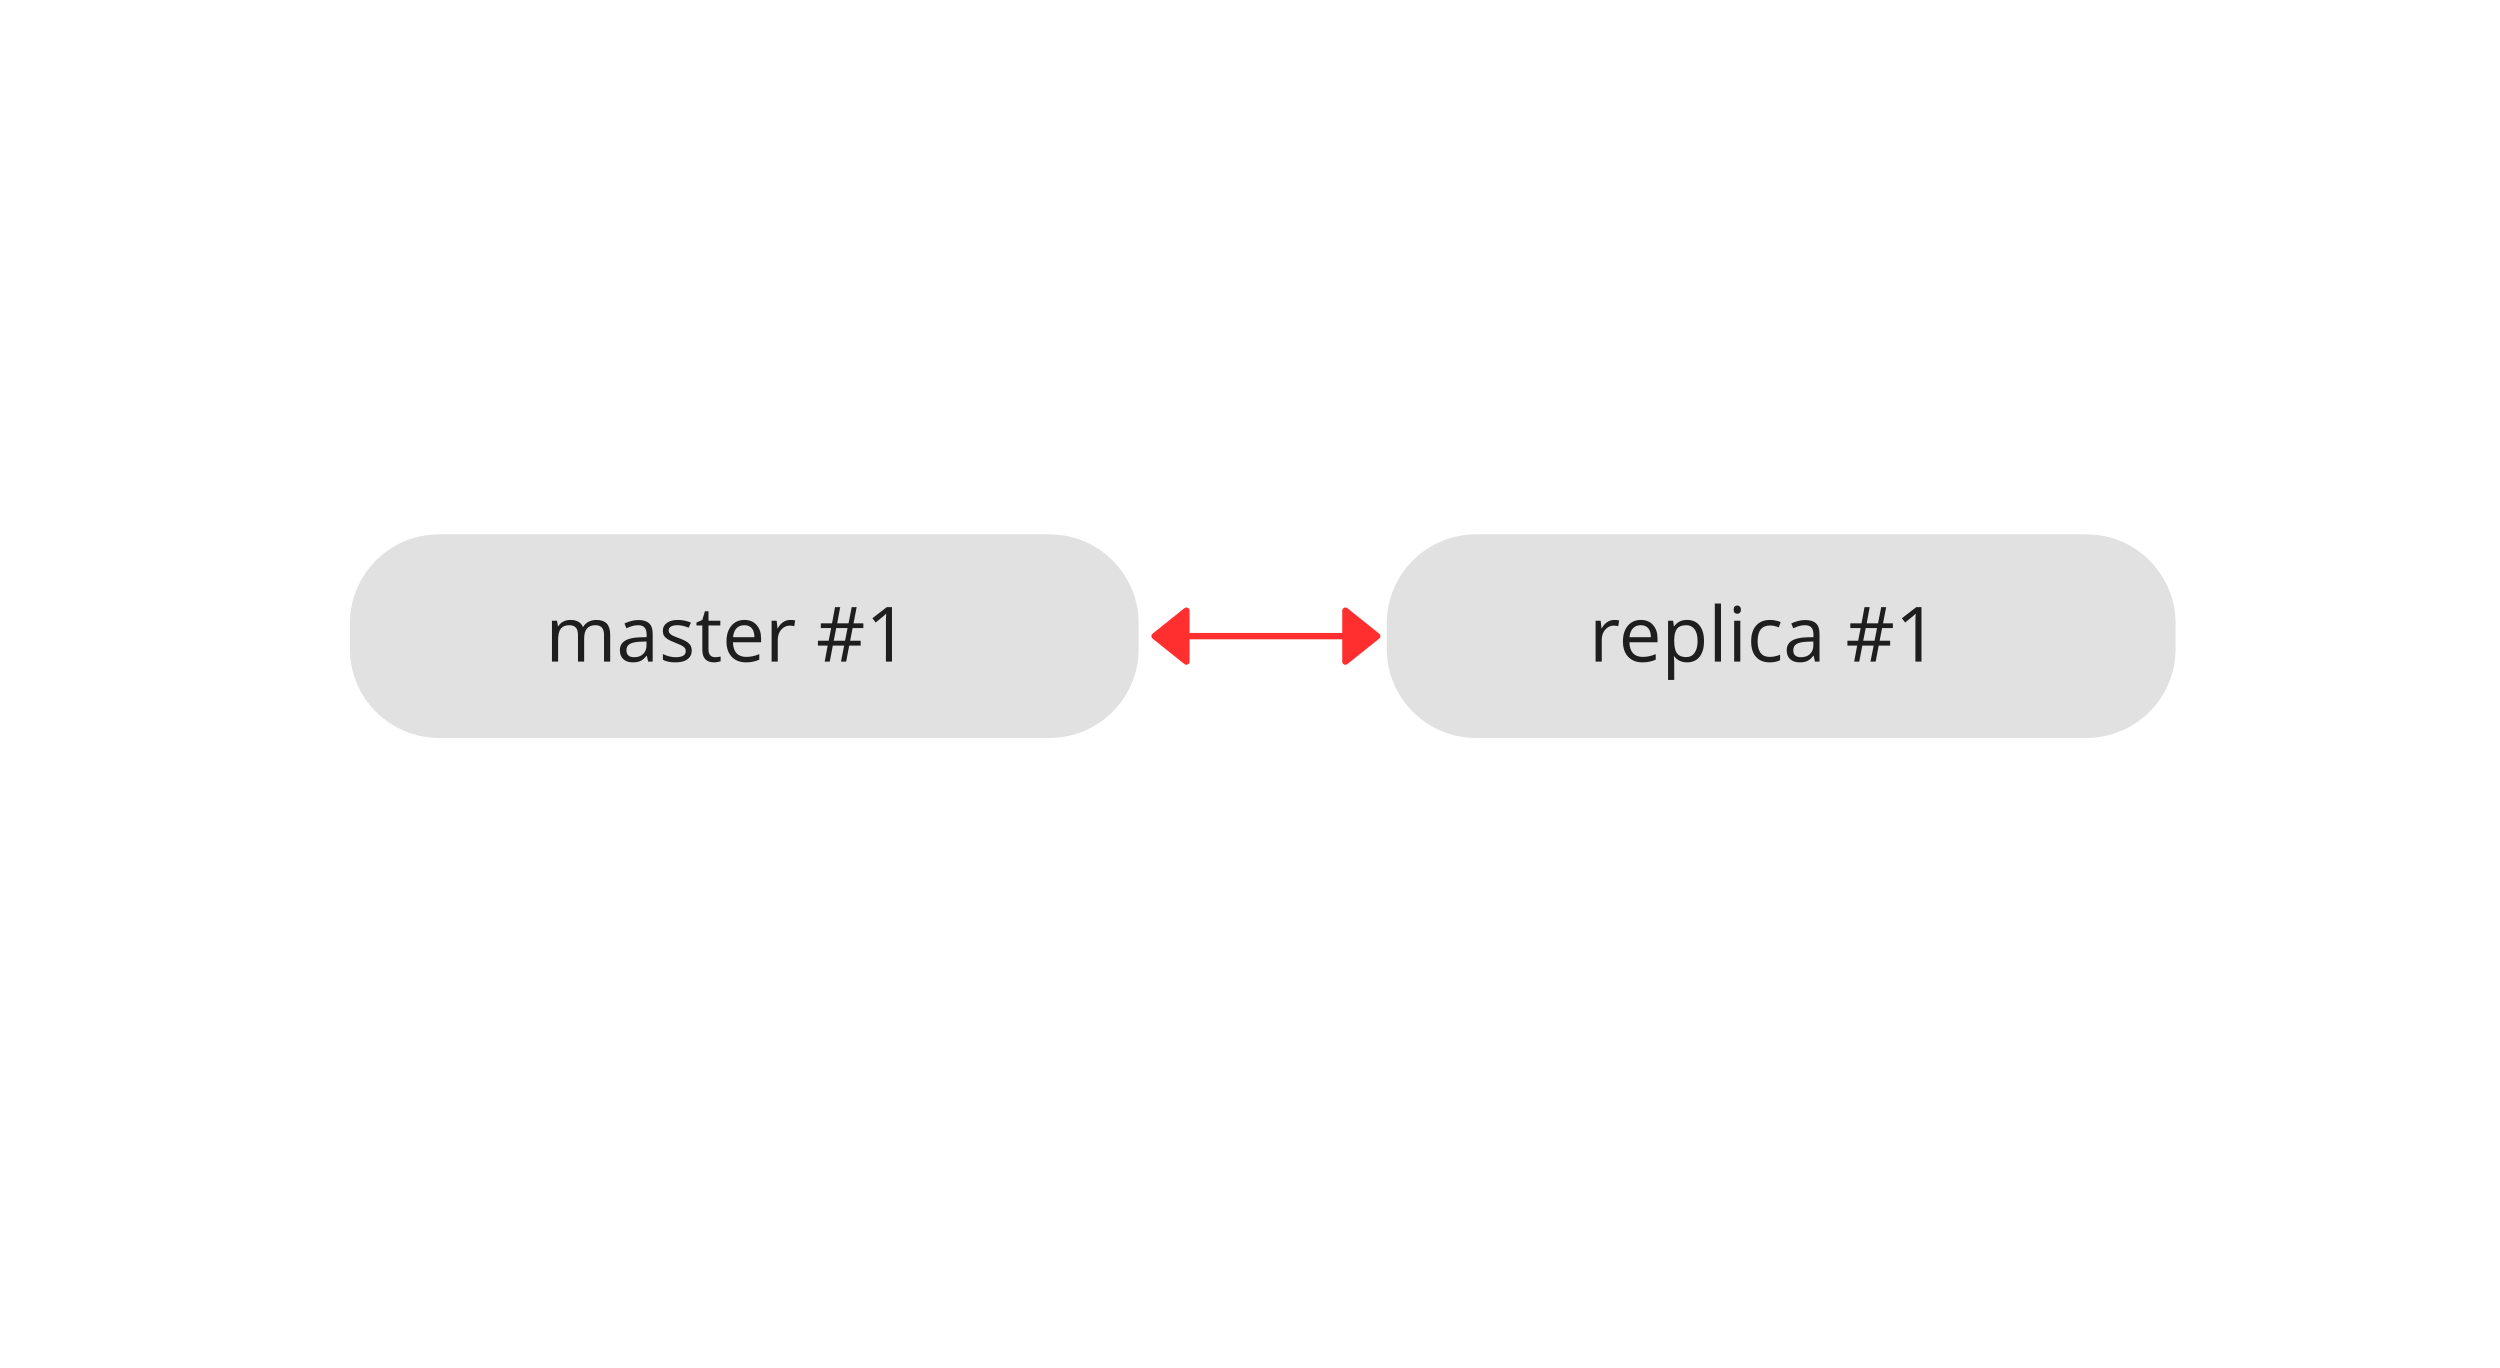
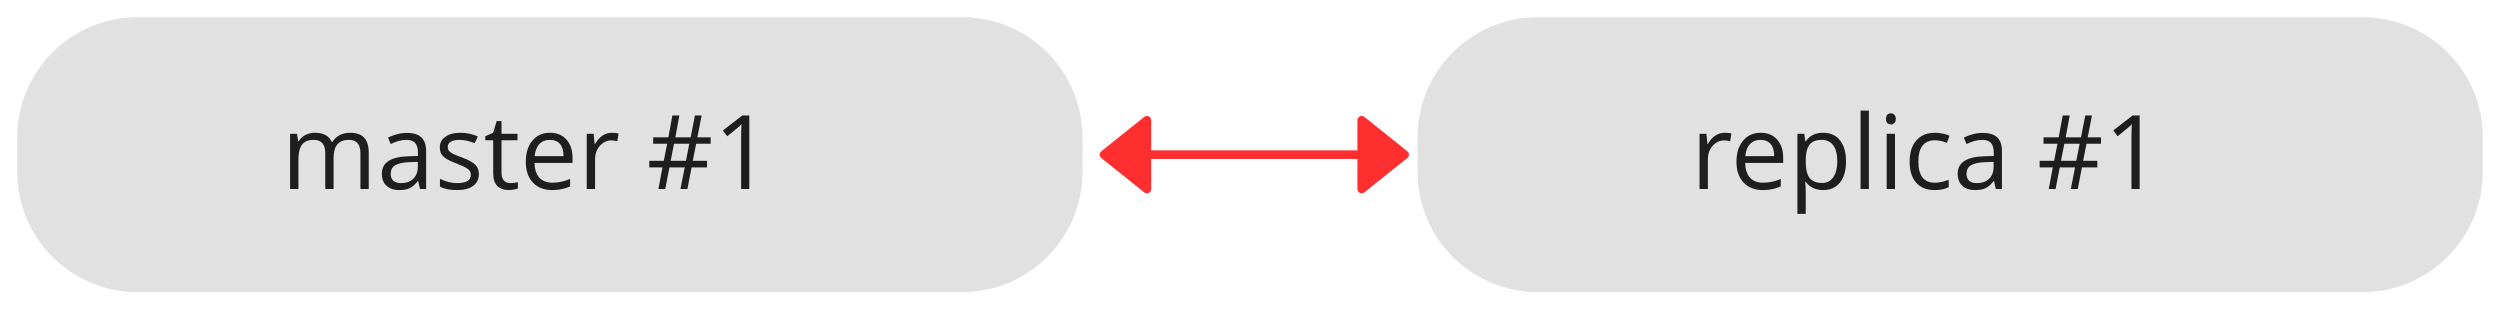
- <svg xmlns="http://www.w3.org/2000/svg" width="393px" height="215px" viewBox="0 0 393 215" version="1.1">
+ <svg xmlns="http://www.w3.org/2000/svg" width="291px" height="36px" viewBox="0 0 291 36" version="1.1">
  <defs />
  <g id="Page-1" stroke="none" stroke-width="1" fill="none" fill-rule="evenodd">
    <g id="mr-1m-1r-twoway-copy">
-       <g id="Round_block-Copy-45" transform="translate(55, 84)">
+       <g id="Round_block-Copy-45" transform="translate(2, 2)">
        <rect id="Rectangle-Copy-14" fill="#E1E1E1" x="0" y="0" width="124" height="32" rx="14" />
        <text id="text" font-family="OpenSans-Semibold, Open Sans" font-size="12" font-weight="500" line-spacing="16" fill="#1F1E1E">
          <tspan x="30.735" y="20">master #1</tspan>
        </text>
      </g>
-       <g id="Round_block-Copy-44" transform="translate(218, 84)">
+       <g id="Round_block-Copy-44" transform="translate(165, 2)">
        <rect id="Rectangle-Copy-14" fill="#E1E1E1" x="0" y="0" width="124" height="32" rx="14" />
        <text id="text" font-family="OpenSans-Semibold, Open Sans" font-size="12" font-weight="500" line-spacing="16" fill="#1F1E1E">
          <tspan x="31.795" y="20">replica #1</tspan>
        </text>
      </g>
-       <g id="Arrow" transform="translate(181, 95)" stroke="#FF2E2F">
+       <g id="Arrow" transform="translate(128, 13)" stroke="#FF2E2F">
        <g id="Arrow_red" transform="translate(30, 0.5)" fill="#FF2E2F" stroke-linejoin="round">
          <polygon id="Path-14-Copy-14" transform="translate(3, 4.5) rotate(-270) translate(-3, -4.5) " points="-1 7 3 2 7 7" />
        </g>
        <g id="Arrow_red" transform="translate(3, 5) scale(-1, 1) translate(-3, -5) translate(0, 0.5)" fill="#FF2E2F" stroke-linejoin="round">
          <polygon id="Path-14-Copy-14" transform="translate(3, 4.5) rotate(-270) translate(-3, -4.5) " points="-1 7 3 2 7 7" />
        </g>
        <path d="M5,5 L31,5" id="Path-15-Copy-2" />
      </g>
    </g>
  </g>
</svg>
